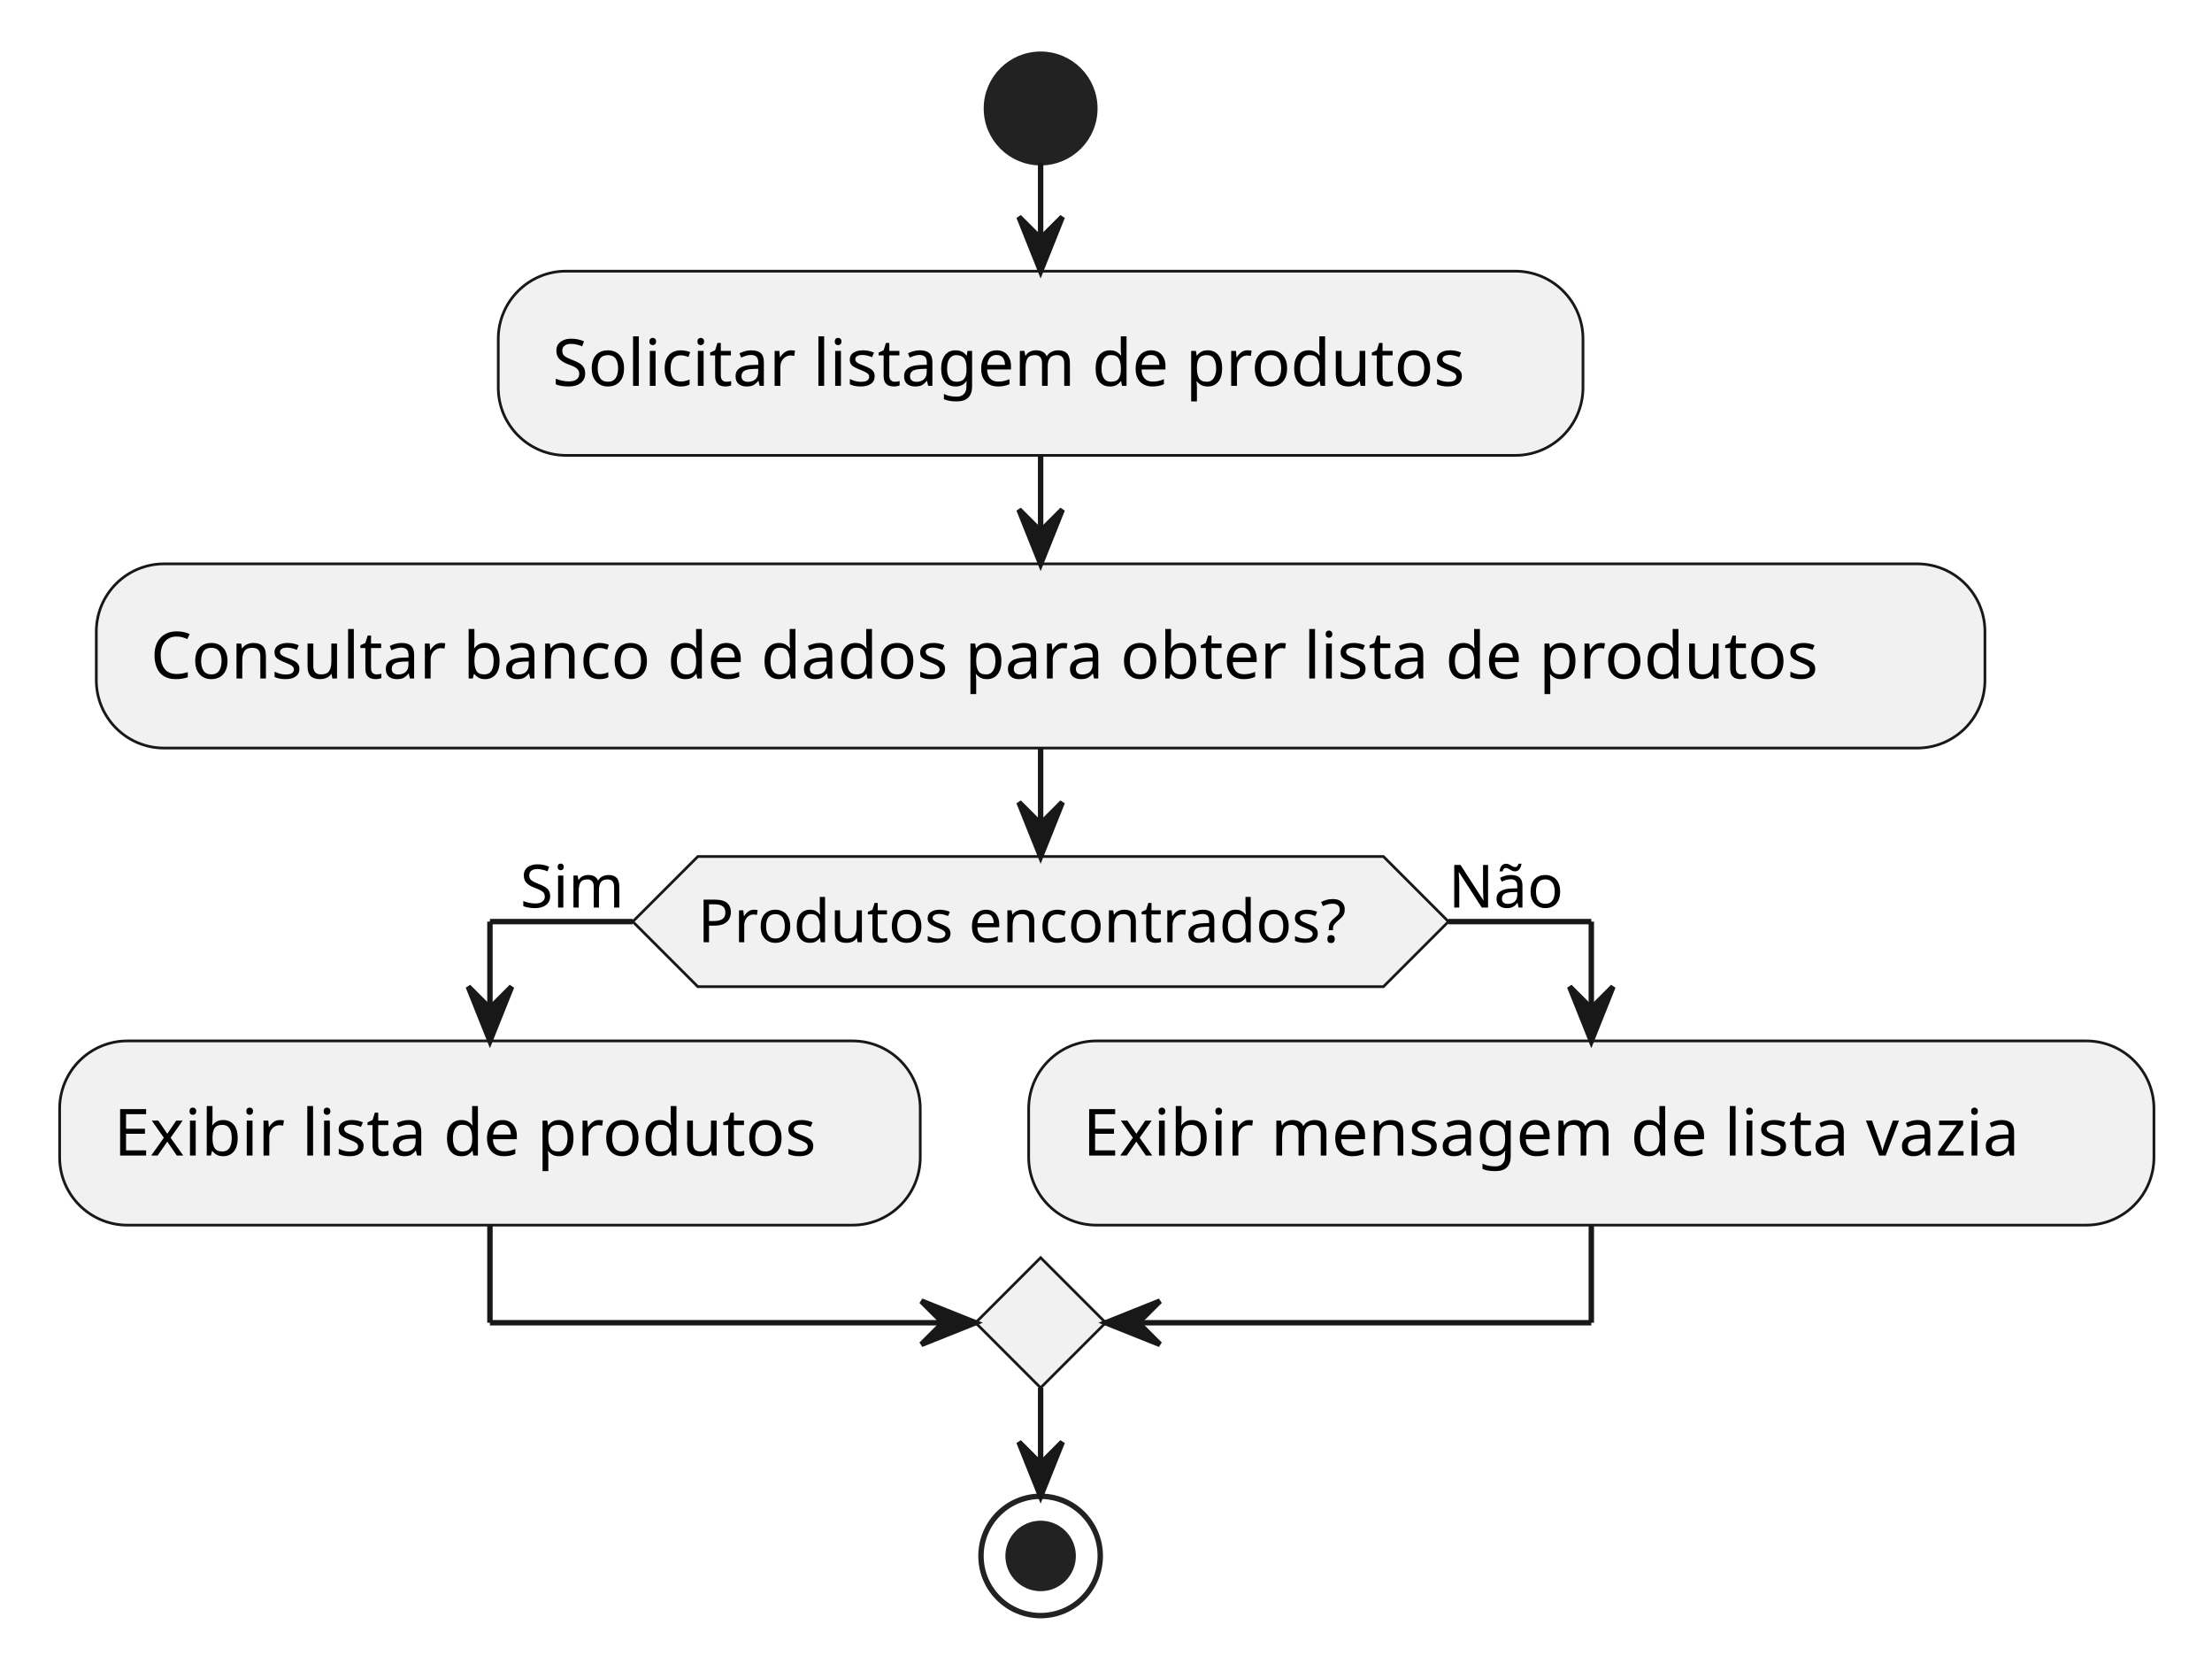
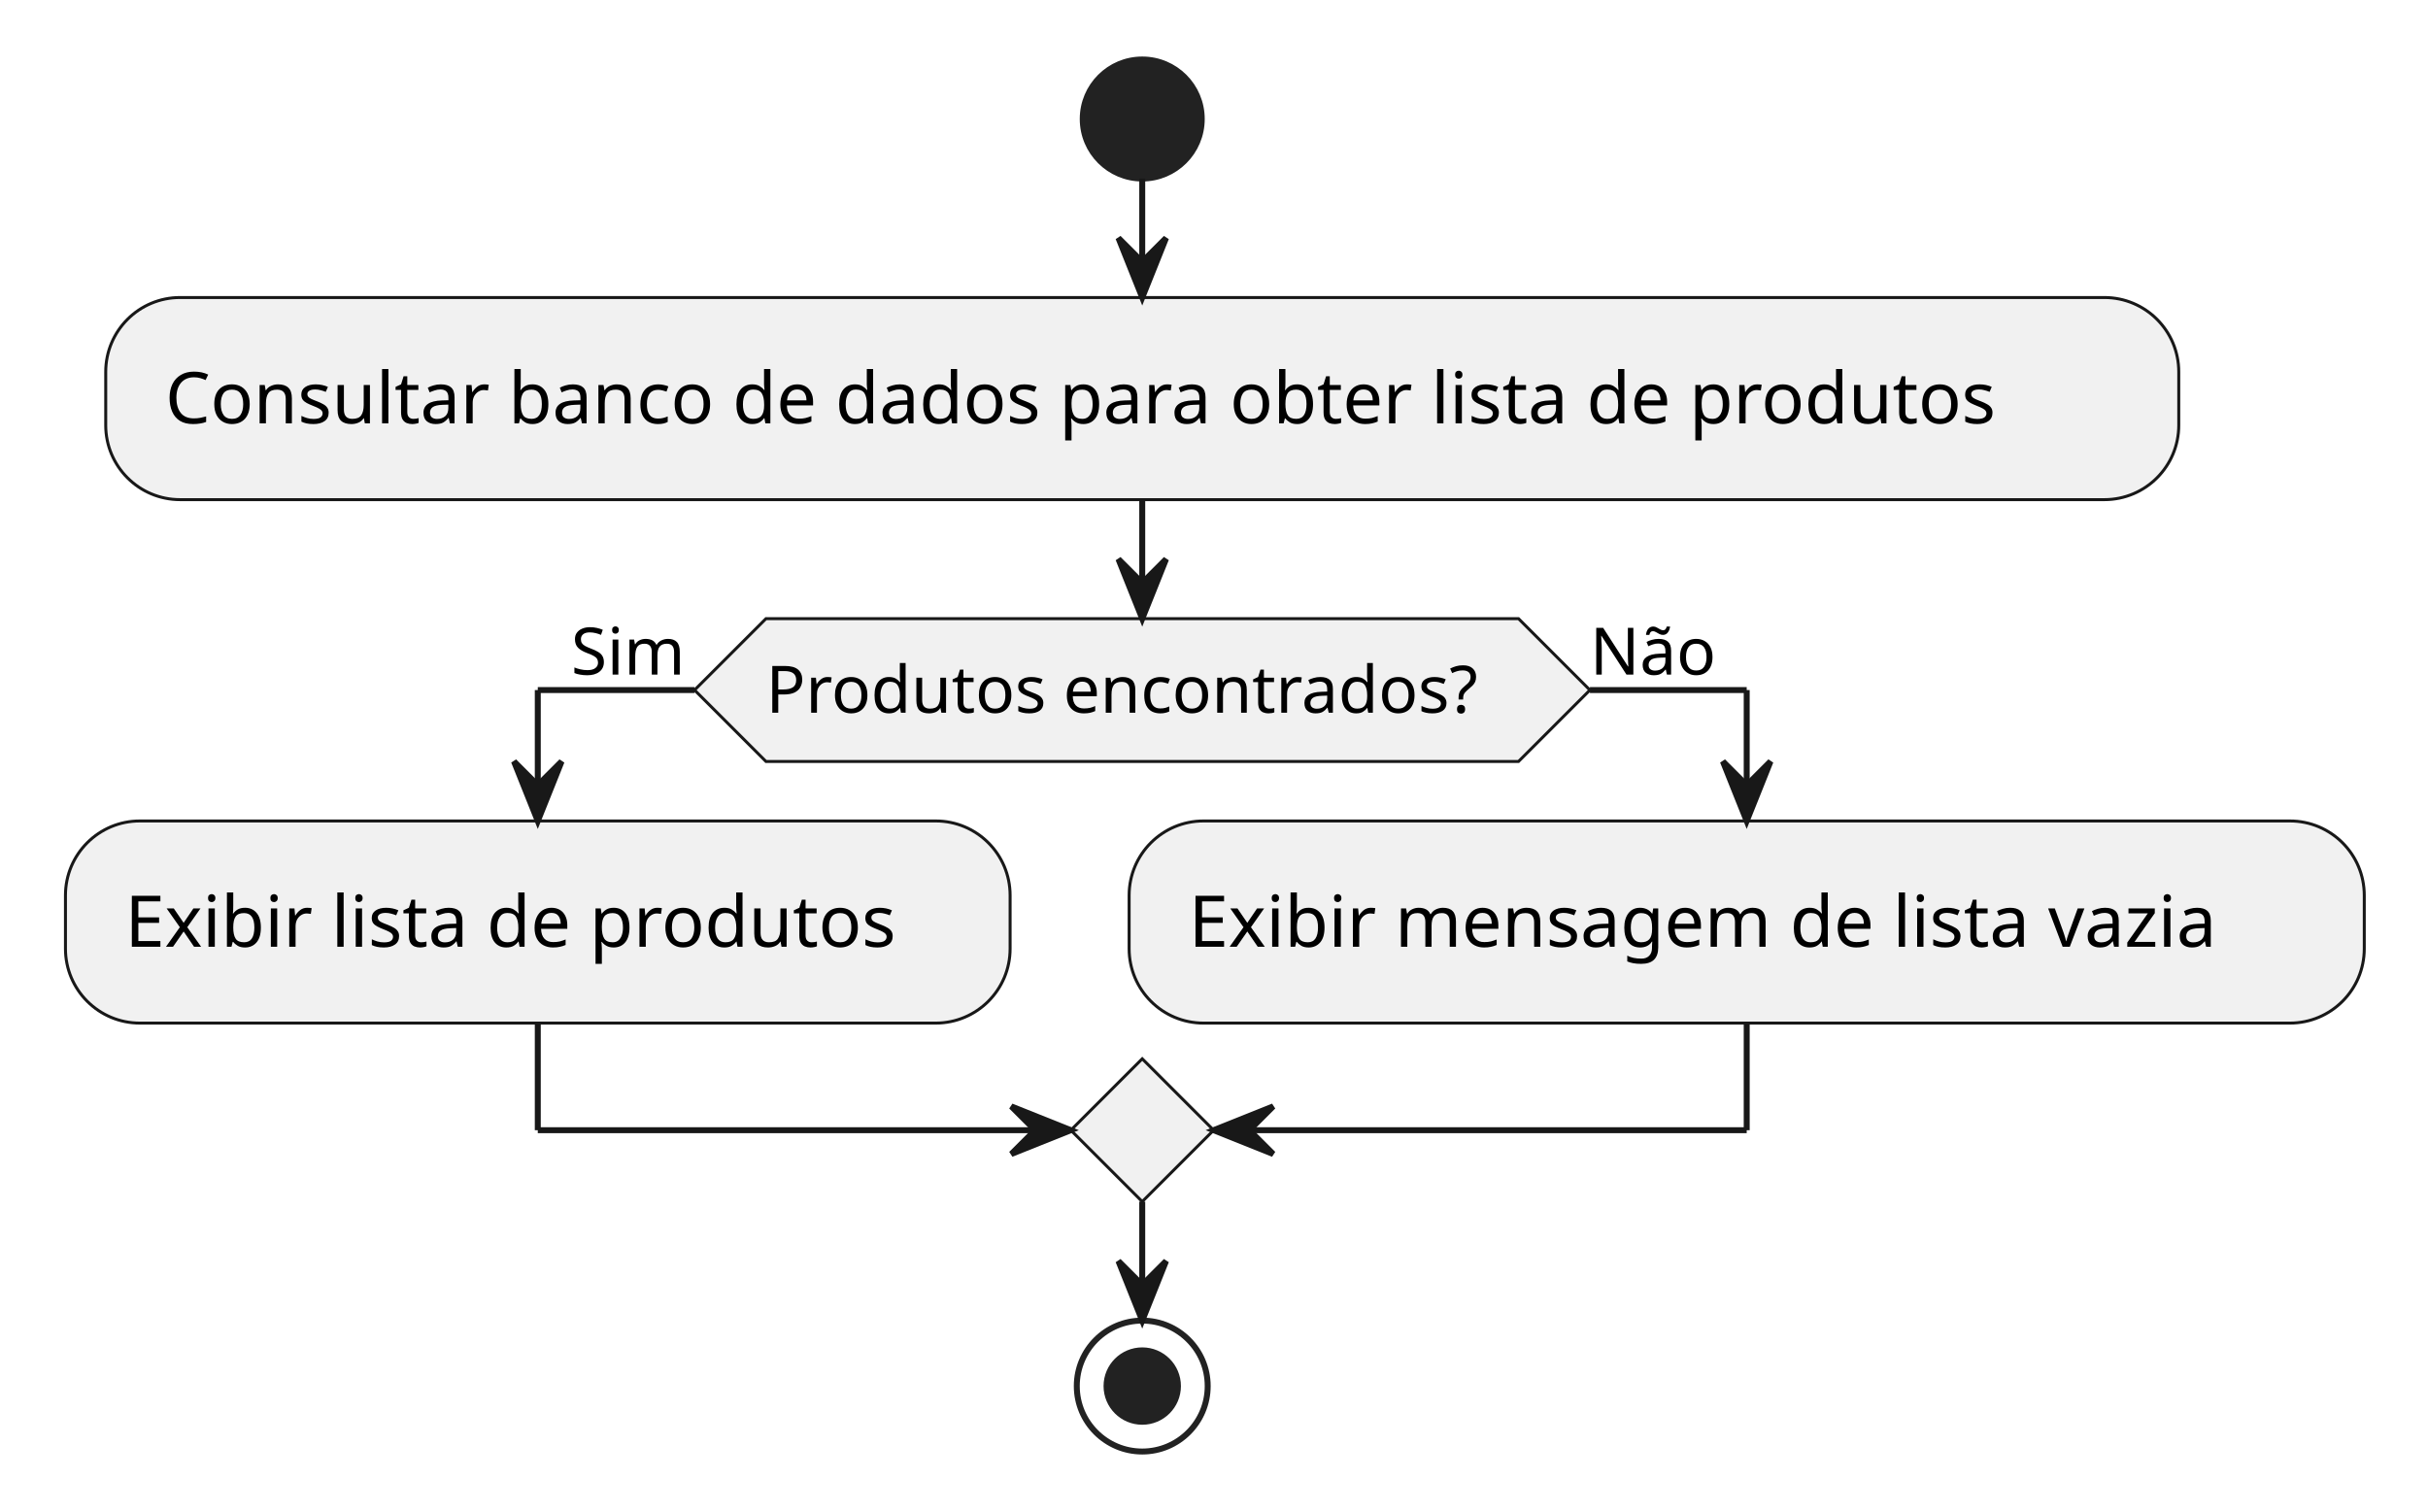
- <svg xmlns="http://www.w3.org/2000/svg" contentStyleType="text/css" data-diagram-type="ACTIVITY" height="308px" preserveAspectRatio="none" style="width:408px;height:308px;background:#FFFFFF;" version="1.1" viewBox="0 0 408 308" width="408px" zoomAndPan="magnify">
+ <svg xmlns="http://www.w3.org/2000/svg" contentStyleType="text/css" data-diagram-type="ACTIVITY" height="254px" preserveAspectRatio="none" style="width:408px;height:254px;background:#FFFFFF;" version="1.1" viewBox="0 0 408 254" width="408px" zoomAndPan="magnify">
  <defs />
  <g>
    <ellipse cx="191.942" cy="20" fill="#222222" rx="10" ry="10" style="stroke:#222222;stroke-width:1;" />
-     <rect fill="#F1F1F1" height="33.969" rx="12.5" ry="12.5" style="stroke:#181818;stroke-width:0.5;" width="200.076" x="91.904" y="50" />
-     <text fill="#000000" font-family="sans-serif" font-size="12" lengthAdjust="spacing" textLength="180.076" x="101.904" y="71.139">Solicitar listagem de produtos</text>
-     <rect fill="#F1F1F1" height="33.969" rx="12.5" ry="12.5" style="stroke:#181818;stroke-width:0.5;" width="348.353" x="17.765" y="103.969" />
-     <text fill="#000000" font-family="sans-serif" font-size="12" lengthAdjust="spacing" textLength="328.353" x="27.765" y="125.107">Consultar banco de dados para obter lista de produtos</text>
-     <polygon fill="#F1F1F1" points="128.713,157.938,255.17,157.938,267.17,169.938,255.17,181.938,128.713,181.938,116.713,169.938,128.713,157.938" style="stroke:#181818;stroke-width:0.5;" />
-     <text fill="#000000" font-family="sans-serif" font-size="11" lengthAdjust="spacing" textLength="126.457" x="128.713" y="173.746">Produtos encontrados?</text>
-     <text fill="#000000" font-family="sans-serif" font-size="11" lengthAdjust="spacing" textLength="20.754" x="95.96" y="167.343">Sim</text>
-     <text fill="#000000" font-family="sans-serif" font-size="11" lengthAdjust="spacing" textLength="21.699" x="267.17" y="167.343">Não</text>
-     <rect fill="#F1F1F1" height="33.969" rx="12.5" ry="12.5" style="stroke:#181818;stroke-width:0.5;" width="158.738" x="11" y="191.938" />
-     <text fill="#000000" font-family="sans-serif" font-size="12" lengthAdjust="spacing" textLength="138.738" x="21" y="213.076">Exibir lista de produtos</text>
-     <rect fill="#F1F1F1" height="33.969" rx="12.5" ry="12.5" style="stroke:#181818;stroke-width:0.5;" width="207.553" x="189.738" y="191.938" />
-     <text fill="#000000" font-family="sans-serif" font-size="12" lengthAdjust="spacing" textLength="187.553" x="199.738" y="213.076">Exibir mensagem de lista vazia</text>
-     <polygon fill="#F1F1F1" points="191.942,231.906,203.942,243.906,191.942,255.906,179.942,243.906,191.942,231.906" style="stroke:#181818;stroke-width:0.5;" />
-     <ellipse cx="191.942" cy="286.906" fill="none" rx="11" ry="11" style="stroke:#222222;stroke-width:1;" />
-     <ellipse cx="191.942" cy="286.906" fill="#222222" rx="6" ry="6" style="stroke:#222222;stroke-width:1;" />
+     <rect fill="#F1F1F1" height="33.969" rx="12.5" ry="12.5" style="stroke:#181818;stroke-width:0.5;" width="348.353" x="17.765" y="50" />
+     <text fill="#000000" font-family="sans-serif" font-size="12" lengthAdjust="spacing" textLength="328.353" x="27.765" y="71.139">Consultar banco de dados para obter lista de produtos</text>
+     <polygon fill="#F1F1F1" points="128.713,103.969,255.17,103.969,267.17,115.969,255.17,127.969,128.713,127.969,116.713,115.969,128.713,103.969" style="stroke:#181818;stroke-width:0.5;" />
+     <text fill="#000000" font-family="sans-serif" font-size="11" lengthAdjust="spacing" textLength="126.457" x="128.713" y="119.777">Produtos encontrados?</text>
+     <text fill="#000000" font-family="sans-serif" font-size="11" lengthAdjust="spacing" textLength="20.754" x="95.96" y="113.374">Sim</text>
+     <text fill="#000000" font-family="sans-serif" font-size="11" lengthAdjust="spacing" textLength="21.699" x="267.17" y="113.374">Não</text>
+     <rect fill="#F1F1F1" height="33.969" rx="12.5" ry="12.5" style="stroke:#181818;stroke-width:0.5;" width="158.738" x="11" y="137.969" />
+     <text fill="#000000" font-family="sans-serif" font-size="12" lengthAdjust="spacing" textLength="138.738" x="21" y="159.107">Exibir lista de produtos</text>
+     <rect fill="#F1F1F1" height="33.969" rx="12.5" ry="12.5" style="stroke:#181818;stroke-width:0.5;" width="207.553" x="189.738" y="137.969" />
+     <text fill="#000000" font-family="sans-serif" font-size="12" lengthAdjust="spacing" textLength="187.553" x="199.738" y="159.107">Exibir mensagem de lista vazia</text>
+     <polygon fill="#F1F1F1" points="191.942,177.938,203.942,189.938,191.942,201.938,179.942,189.938,191.942,177.938" style="stroke:#181818;stroke-width:0.5;" />
+     <ellipse cx="191.942" cy="232.938" fill="none" rx="11" ry="11" style="stroke:#222222;stroke-width:1;" />
+     <ellipse cx="191.942" cy="232.938" fill="#222222" rx="6" ry="6" style="stroke:#222222;stroke-width:1;" />
    <line style="stroke:#181818;stroke-width:1;" x1="191.942" x2="191.942" y1="30" y2="50" />
    <polygon fill="#181818" points="187.942,40,191.942,50,195.942,40,191.942,44" style="stroke:#181818;stroke-width:1;" />
+     <line style="stroke:#181818;stroke-width:1;" x1="116.713" x2="90.369" y1="115.969" y2="115.969" />
+     <line style="stroke:#181818;stroke-width:1;" x1="90.369" x2="90.369" y1="115.969" y2="137.969" />
+     <polygon fill="#181818" points="86.369,127.969,90.369,137.969,94.369,127.969,90.369,131.969" style="stroke:#181818;stroke-width:1;" />
+     <line style="stroke:#181818;stroke-width:1;" x1="267.17" x2="293.515" y1="115.969" y2="115.969" />
+     <line style="stroke:#181818;stroke-width:1;" x1="293.515" x2="293.515" y1="115.969" y2="137.969" />
+     <polygon fill="#181818" points="289.515,127.969,293.515,137.969,297.515,127.969,293.515,131.969" style="stroke:#181818;stroke-width:1;" />
+     <line style="stroke:#181818;stroke-width:1;" x1="90.369" x2="90.369" y1="171.938" y2="189.938" />
+     <line style="stroke:#181818;stroke-width:1;" x1="90.369" x2="179.942" y1="189.938" y2="189.938" />
+     <polygon fill="#181818" points="169.942,185.938,179.942,189.938,169.942,193.938,173.942,189.938" style="stroke:#181818;stroke-width:1;" />
+     <line style="stroke:#181818;stroke-width:1;" x1="293.515" x2="293.515" y1="171.938" y2="189.938" />
+     <line style="stroke:#181818;stroke-width:1;" x1="293.515" x2="203.942" y1="189.938" y2="189.938" />
+     <polygon fill="#181818" points="213.942,185.938,203.942,189.938,213.942,193.938,209.942,189.938" style="stroke:#181818;stroke-width:1;" />
    <line style="stroke:#181818;stroke-width:1;" x1="191.942" x2="191.942" y1="83.969" y2="103.969" />
    <polygon fill="#181818" points="187.942,93.969,191.942,103.969,195.942,93.969,191.942,97.969" style="stroke:#181818;stroke-width:1;" />
-     <line style="stroke:#181818;stroke-width:1;" x1="116.713" x2="90.369" y1="169.938" y2="169.938" />
-     <line style="stroke:#181818;stroke-width:1;" x1="90.369" x2="90.369" y1="169.938" y2="191.938" />
-     <polygon fill="#181818" points="86.369,181.938,90.369,191.938,94.369,181.938,90.369,185.938" style="stroke:#181818;stroke-width:1;" />
-     <line style="stroke:#181818;stroke-width:1;" x1="267.17" x2="293.515" y1="169.938" y2="169.938" />
-     <line style="stroke:#181818;stroke-width:1;" x1="293.515" x2="293.515" y1="169.938" y2="191.938" />
-     <polygon fill="#181818" points="289.515,181.938,293.515,191.938,297.515,181.938,293.515,185.938" style="stroke:#181818;stroke-width:1;" />
-     <line style="stroke:#181818;stroke-width:1;" x1="90.369" x2="90.369" y1="225.906" y2="243.906" />
-     <line style="stroke:#181818;stroke-width:1;" x1="90.369" x2="179.942" y1="243.906" y2="243.906" />
-     <polygon fill="#181818" points="169.942,239.906,179.942,243.906,169.942,247.906,173.942,243.906" style="stroke:#181818;stroke-width:1;" />
-     <line style="stroke:#181818;stroke-width:1;" x1="293.515" x2="293.515" y1="225.906" y2="243.906" />
-     <line style="stroke:#181818;stroke-width:1;" x1="293.515" x2="203.942" y1="243.906" y2="243.906" />
-     <polygon fill="#181818" points="213.942,239.906,203.942,243.906,213.942,247.906,209.942,243.906" style="stroke:#181818;stroke-width:1;" />
-     <line style="stroke:#181818;stroke-width:1;" x1="191.942" x2="191.942" y1="137.938" y2="157.938" />
-     <polygon fill="#181818" points="187.942,147.938,191.942,157.938,195.942,147.938,191.942,151.938" style="stroke:#181818;stroke-width:1;" />
-     <line style="stroke:#181818;stroke-width:1;" x1="191.942" x2="191.942" y1="255.906" y2="275.906" />
-     <polygon fill="#181818" points="187.942,265.906,191.942,275.906,195.942,265.906,191.942,269.906" style="stroke:#181818;stroke-width:1;" />
+     <line style="stroke:#181818;stroke-width:1;" x1="191.942" x2="191.942" y1="201.938" y2="221.938" />
+     <polygon fill="#181818" points="187.942,211.938,191.942,221.938,195.942,211.938,191.942,215.938" style="stroke:#181818;stroke-width:1;" />
  </g>
</svg>
